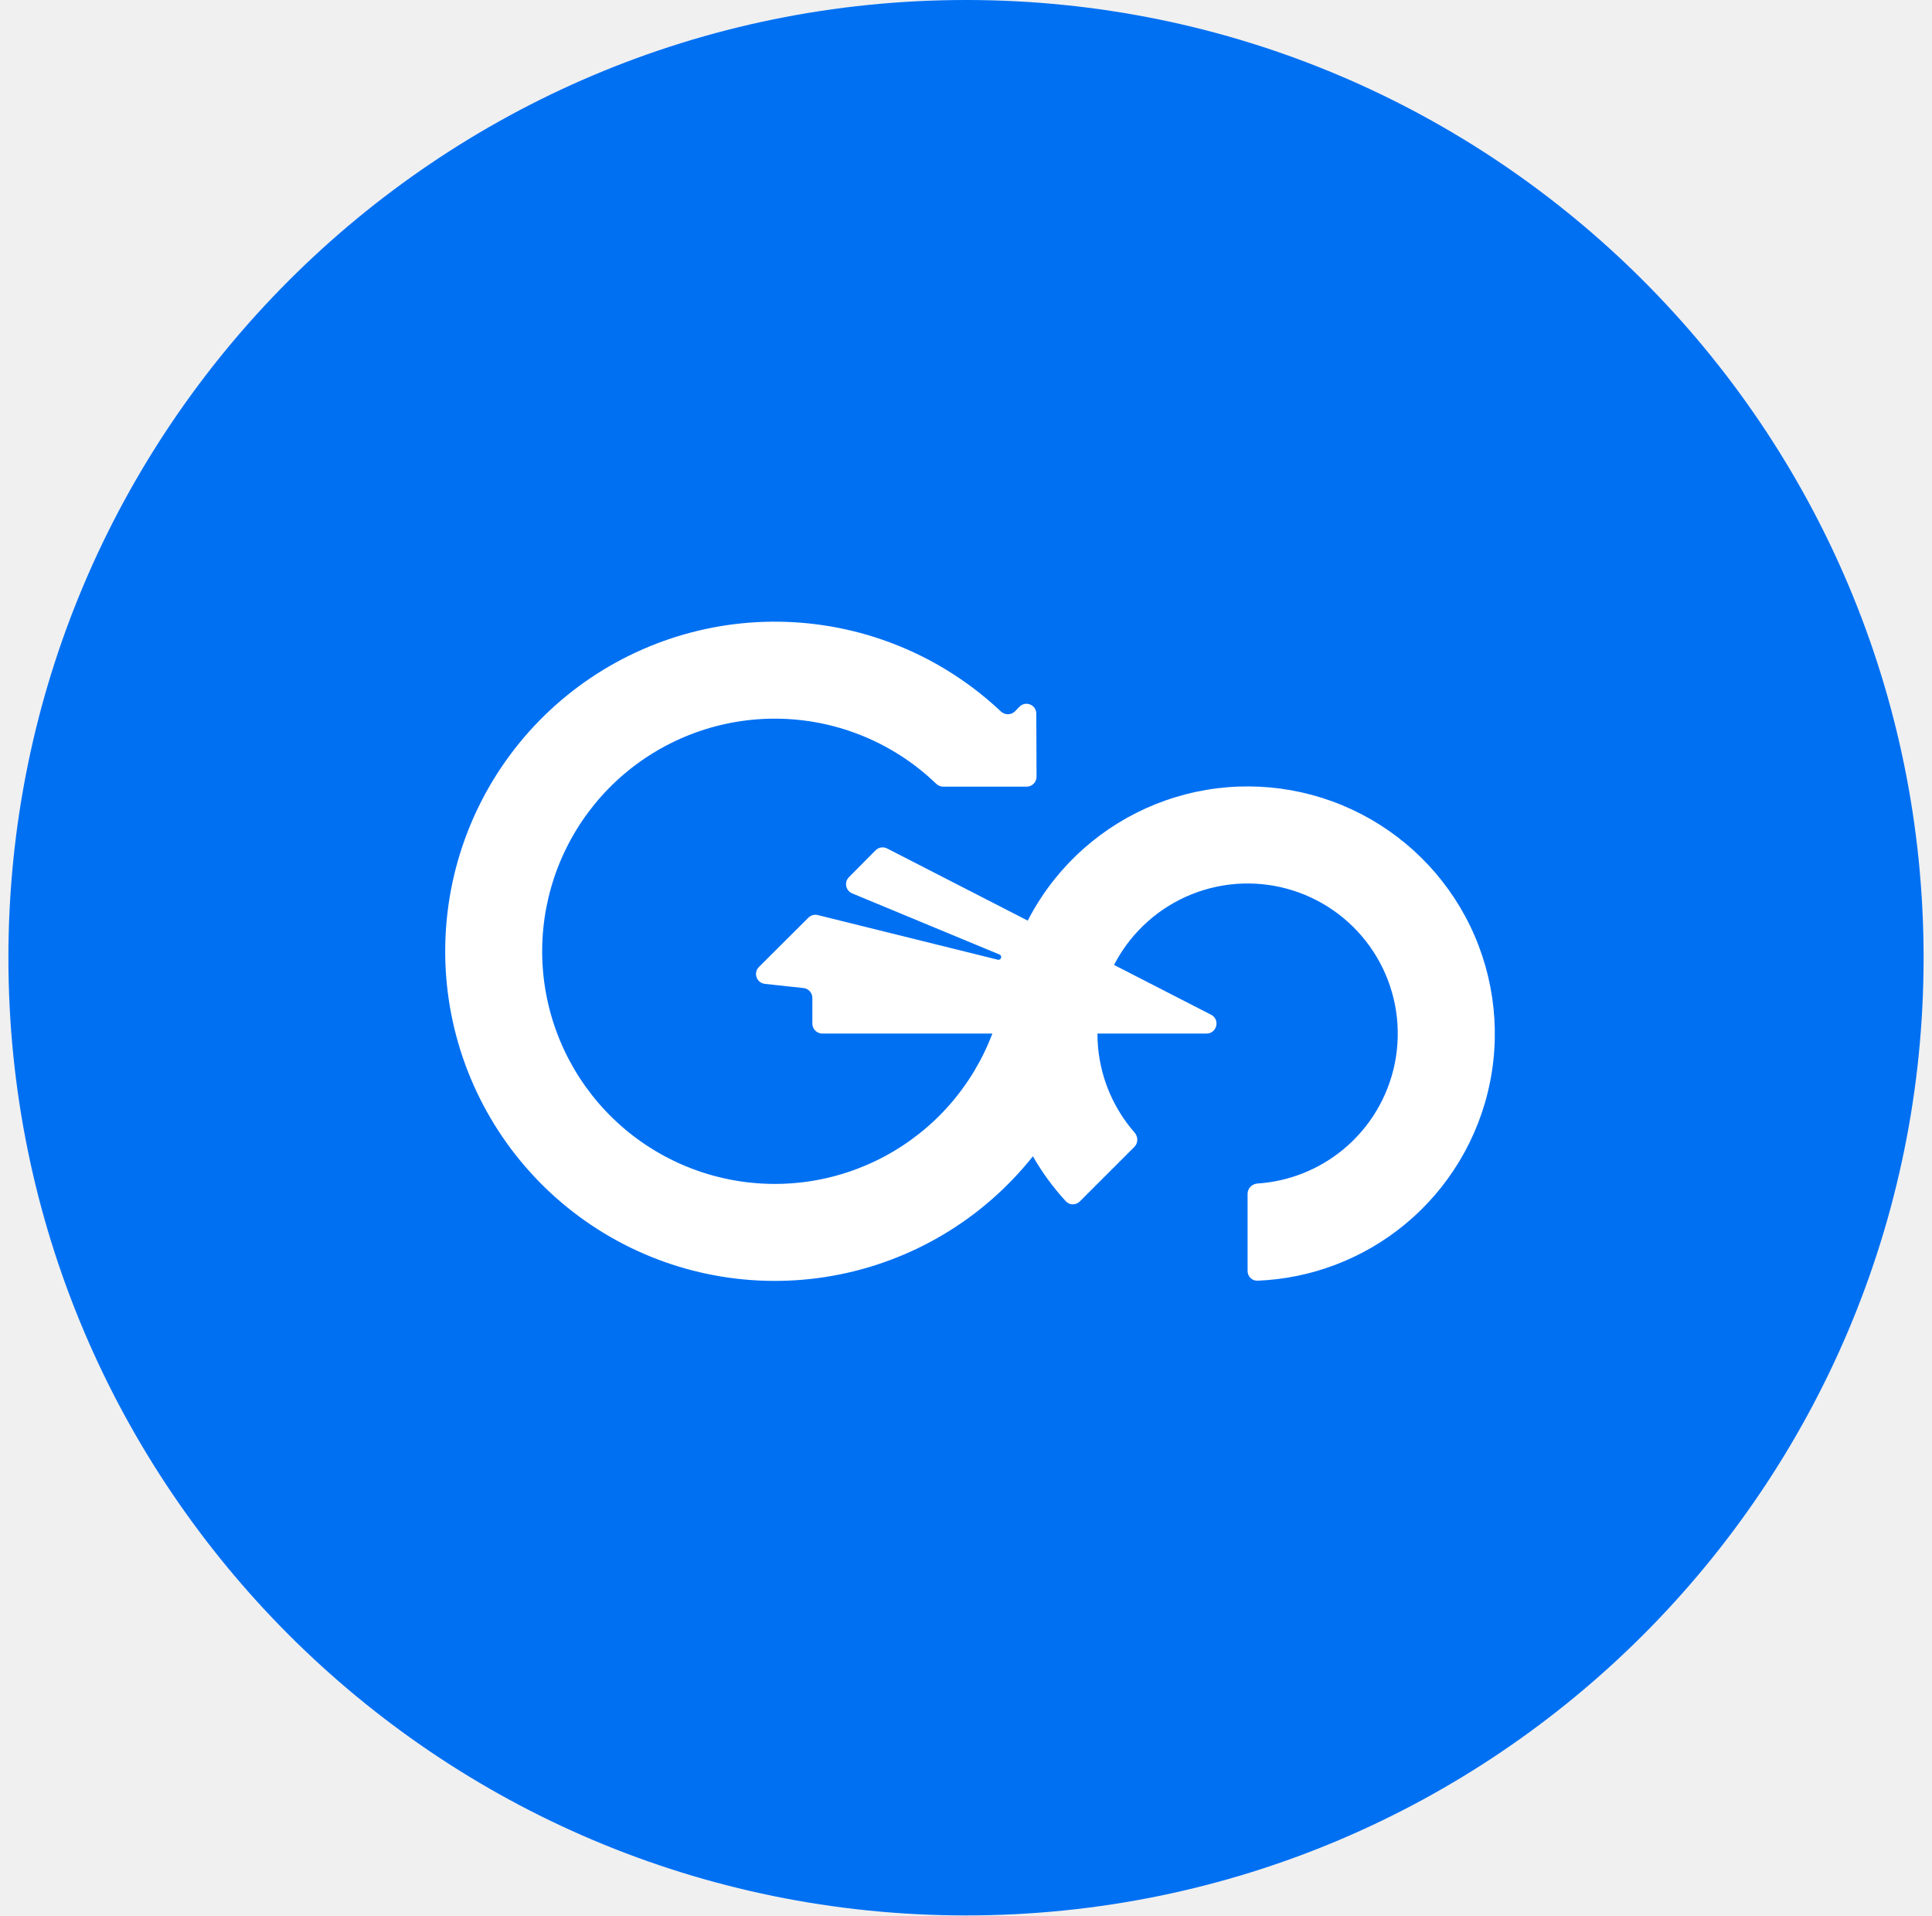
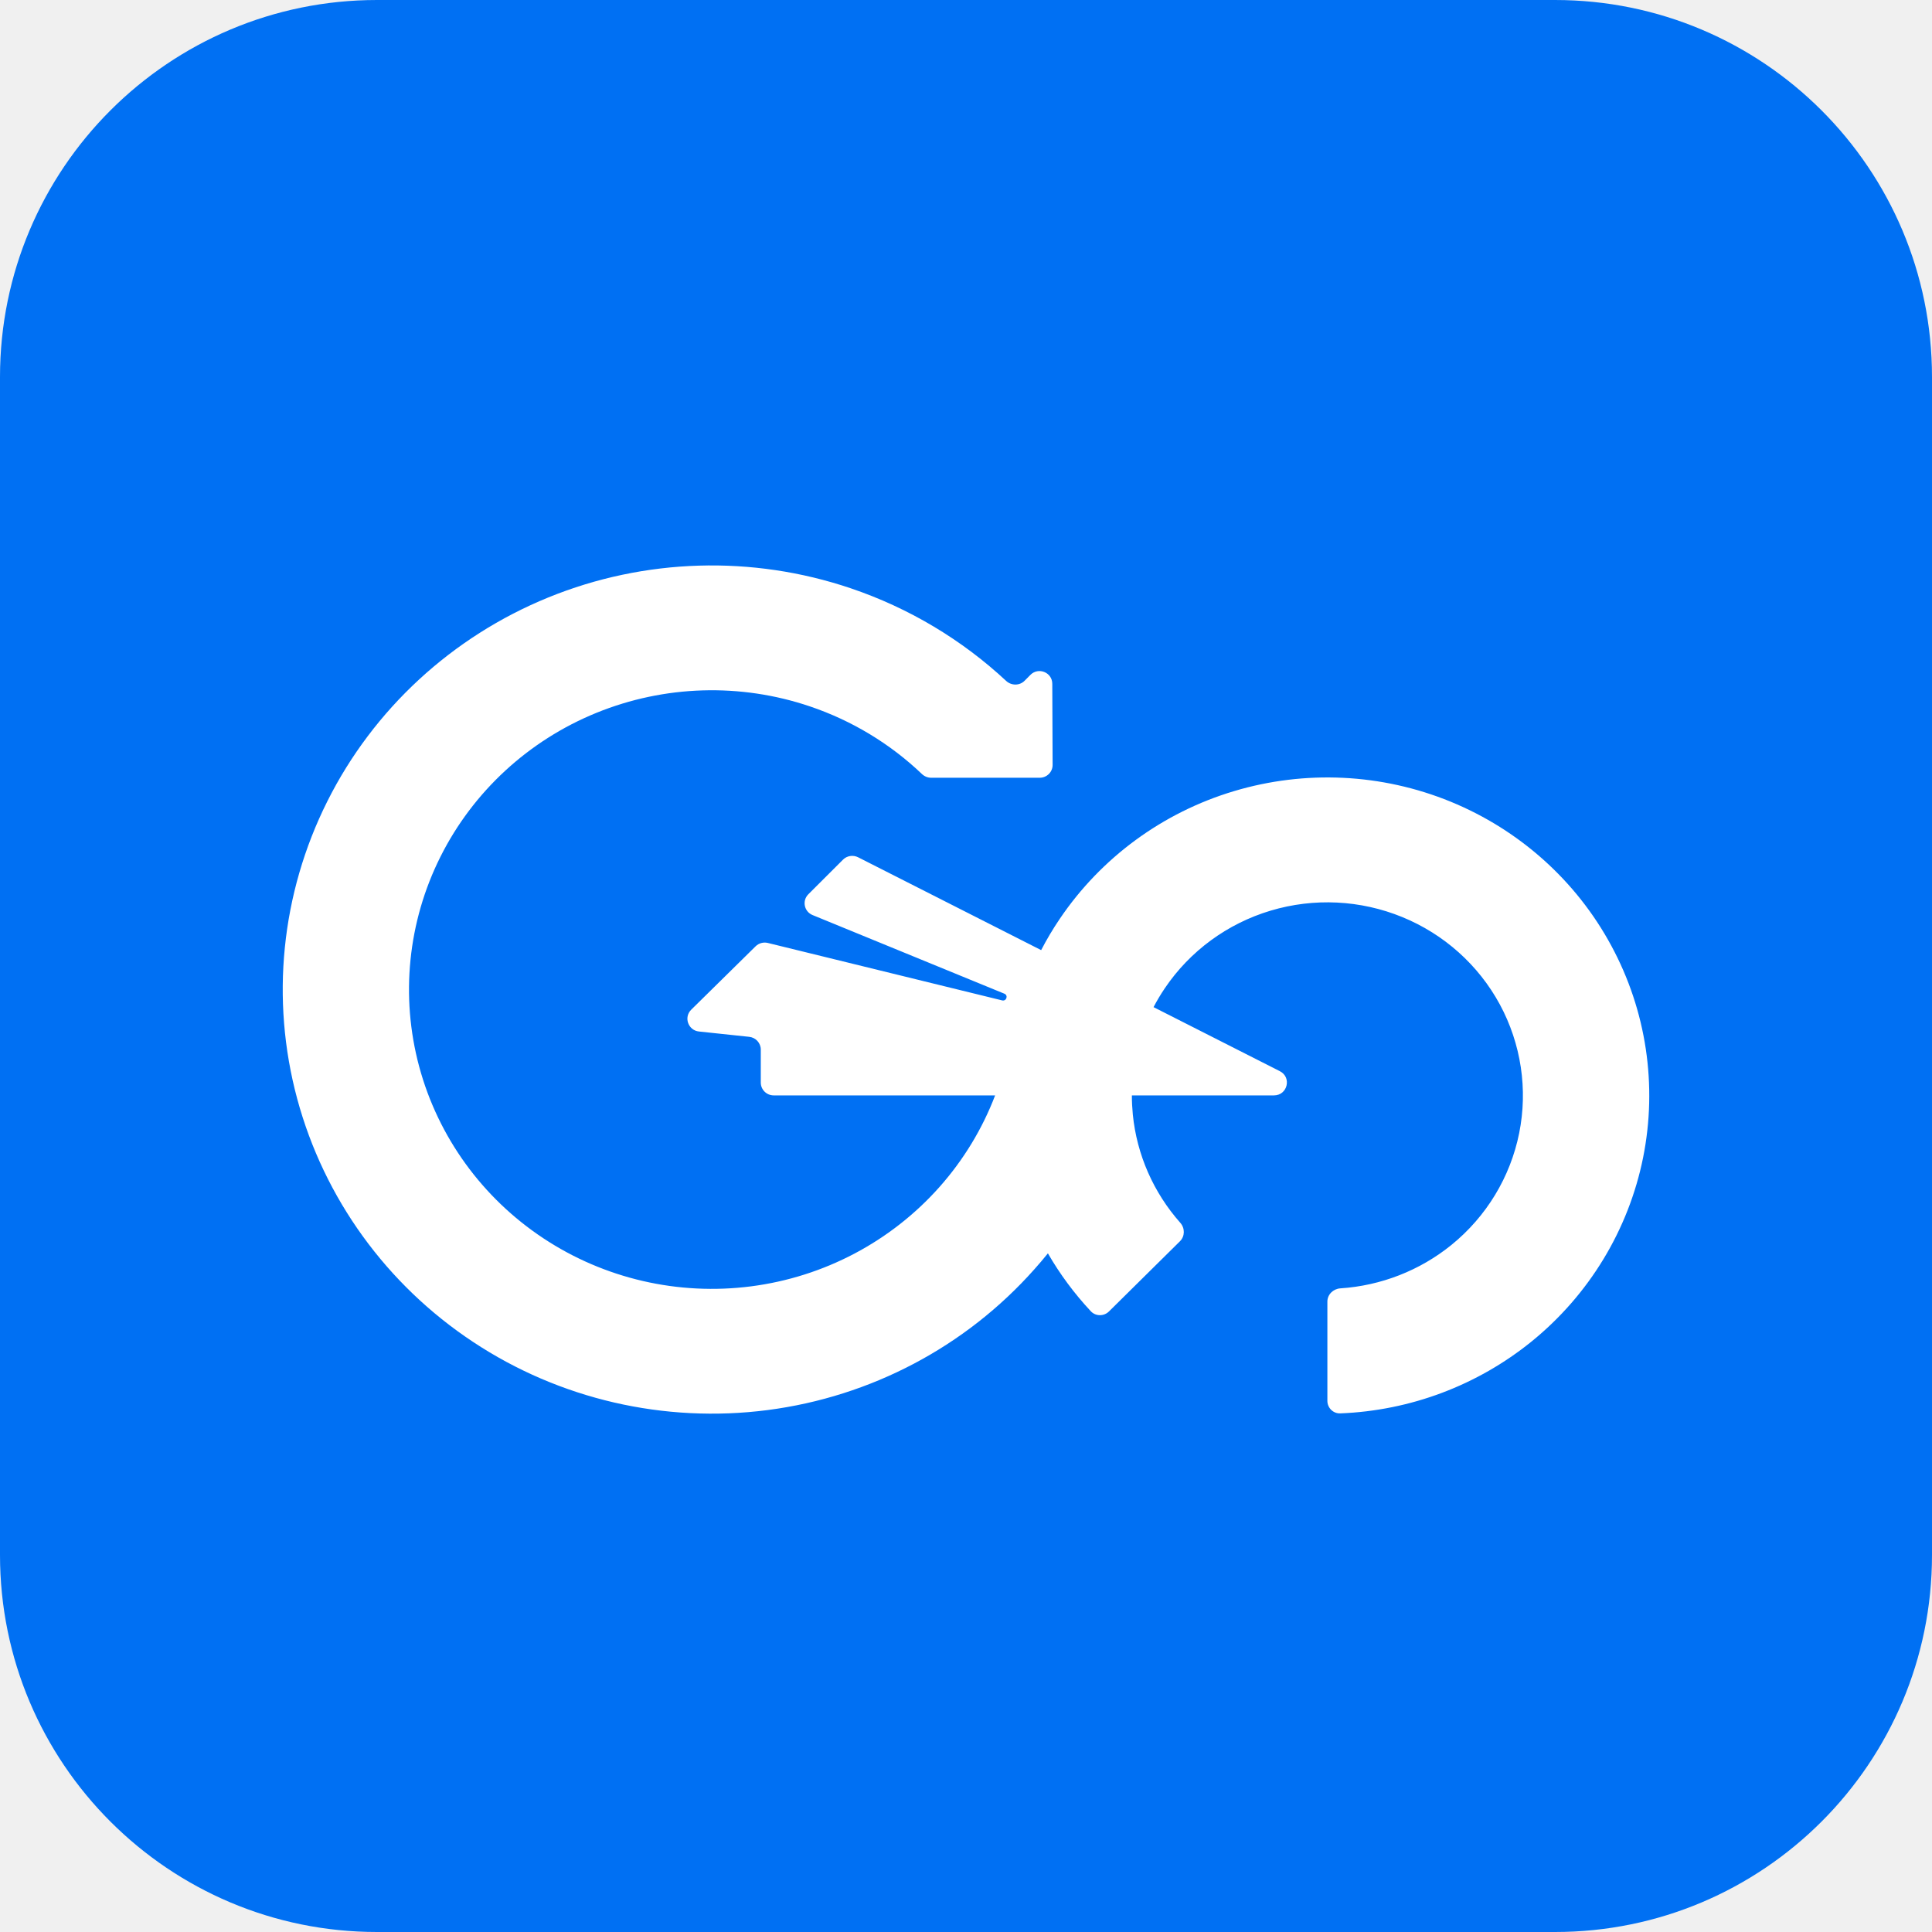
- <svg xmlns="http://www.w3.org/2000/svg" width="115" height="114" viewBox="0 0 115 114" fill="none">
-   <rect x="0.5" width="114" height="114" rx="57" fill="#0070F3" />
-   <path fill-rule="evenodd" clip-rule="evenodd" d="M48.948 61.513H59.07C58.488 63.054 57.63 64.491 56.526 65.75C54.309 68.276 51.249 69.909 47.917 70.346C44.585 70.782 41.208 69.992 38.415 68.122C35.623 66.252 33.605 63.431 32.74 60.184C31.874 56.937 32.219 53.486 33.711 50.474C35.202 47.462 37.737 45.096 40.845 43.816C43.952 42.536 47.419 42.43 50.599 43.517C52.532 44.178 54.279 45.253 55.727 46.649C55.84 46.758 55.989 46.82 56.147 46.82H61.107C61.435 46.82 61.7 46.554 61.699 46.226L61.684 42.473C61.682 41.947 61.049 41.688 60.681 42.065C60.598 42.149 60.512 42.237 60.417 42.334C60.188 42.567 59.812 42.566 59.574 42.341C57.554 40.437 55.136 38.968 52.467 38.055C47.961 36.515 43.049 36.665 38.646 38.479C34.243 40.292 30.65 43.645 28.537 47.913C26.424 52.18 25.936 57.07 27.162 61.67C28.389 66.271 31.247 70.269 35.203 72.918C39.16 75.568 43.945 76.688 48.667 76.069C53.388 75.451 57.724 73.136 60.864 69.557C61.082 69.309 61.288 69.063 61.483 68.819C62.031 69.778 62.688 70.677 63.445 71.498C63.667 71.739 64.043 71.738 64.275 71.506L67.522 68.26C67.753 68.028 67.751 67.654 67.536 67.408C66.311 66.009 65.549 64.257 65.366 62.396C65.337 62.102 65.322 61.807 65.323 61.513H71.817C72.439 61.513 72.641 60.677 72.087 60.393L66.313 57.43C66.468 57.13 66.64 56.837 66.829 56.554C67.978 54.835 69.688 53.567 71.667 52.967C73.646 52.366 75.772 52.471 77.682 53.262C79.593 54.053 81.17 55.483 82.145 57.307C83.12 59.13 83.432 61.236 83.029 63.264C82.625 65.292 81.531 67.118 79.932 68.43C78.487 69.616 76.71 70.316 74.854 70.439C74.527 70.461 74.261 70.724 74.261 71.051V75.643C74.261 75.97 74.527 76.237 74.854 76.223C78.047 76.095 81.118 74.929 83.597 72.895C86.229 70.735 88.03 67.73 88.695 64.391C89.359 61.052 88.845 57.586 87.24 54.584C85.635 51.581 83.038 49.228 79.893 47.925C76.748 46.622 73.248 46.45 69.99 47.439C66.732 48.427 63.917 50.514 62.026 53.345C61.713 53.813 61.429 54.296 61.174 54.792L52.807 50.499C52.577 50.381 52.298 50.425 52.116 50.609L50.531 52.207C50.235 52.506 50.336 53.01 50.725 53.171L59.494 56.81C59.68 56.887 59.588 57.167 59.392 57.118L48.679 54.462C48.478 54.412 48.266 54.471 48.119 54.617L45.176 57.549C44.823 57.9 45.035 58.504 45.531 58.557L47.826 58.805C48.127 58.837 48.355 59.091 48.355 59.394V60.92C48.355 61.248 48.62 61.513 48.948 61.513Z" fill="white" />
+ <svg xmlns="http://www.w3.org/2000/svg" width="41" height="41" viewBox="0 0 41 41" fill="none">
+   <g id="Frame 504">
+     <rect width="41" height="41" rx="8" fill="#0070F3" />
+     <path id="Union" fill-rule="evenodd" clip-rule="evenodd" d="M16.419 23.246H21.118C20.848 23.953 20.45 24.612 19.937 25.19C18.908 26.348 17.488 27.098 15.941 27.298C14.394 27.498 12.827 27.136 11.531 26.278C10.234 25.42 9.298 24.126 8.896 22.636C8.495 21.146 8.655 19.563 9.347 18.181C10.039 16.8 11.216 15.714 12.658 15.127C14.101 14.54 15.71 14.491 17.186 14.99C18.083 15.293 18.894 15.786 19.566 16.427C19.619 16.477 19.688 16.505 19.761 16.505H22.064C22.216 16.505 22.339 16.383 22.338 16.232L22.331 14.511C22.331 14.269 22.036 14.15 21.866 14.323C21.827 14.362 21.787 14.402 21.743 14.447C21.637 14.554 21.463 14.553 21.352 14.45C20.414 13.577 19.292 12.903 18.053 12.484C15.962 11.777 13.681 11.846 11.638 12.678C9.594 13.511 7.926 15.049 6.946 17.006C5.965 18.964 5.738 21.207 6.307 23.318C6.877 25.429 8.203 27.263 10.04 28.478C11.876 29.694 14.098 30.207 16.289 29.924C18.481 29.64 20.493 28.578 21.951 26.936C22.052 26.823 22.148 26.71 22.238 26.598C22.492 27.038 22.797 27.45 23.149 27.827C23.252 27.937 23.427 27.937 23.534 27.831L25.041 26.341C25.148 26.235 25.148 26.063 25.048 25.95C24.479 25.308 24.125 24.505 24.04 23.651C24.027 23.516 24.02 23.381 24.02 23.246H27.035C27.323 23.246 27.417 22.862 27.16 22.732L24.48 21.373C24.552 21.235 24.632 21.101 24.72 20.971C25.253 20.182 26.046 19.6 26.965 19.325C27.884 19.05 28.87 19.098 29.757 19.461C30.644 19.824 31.376 20.479 31.829 21.316C32.281 22.153 32.426 23.119 32.239 24.049C32.051 24.98 31.544 25.817 30.802 26.419C30.131 26.963 29.306 27.284 28.444 27.341C28.293 27.351 28.169 27.471 28.169 27.622V29.728C28.169 29.878 28.293 30.001 28.444 29.994C29.927 29.936 31.352 29.401 32.503 28.468C33.724 27.477 34.56 26.098 34.869 24.566C35.177 23.034 34.938 21.444 34.193 20.067C33.449 18.689 32.243 17.61 30.783 17.012C29.323 16.415 27.699 16.336 26.187 16.789C24.674 17.242 23.368 18.2 22.49 19.499C22.345 19.713 22.213 19.935 22.095 20.163L18.211 18.193C18.104 18.139 17.974 18.159 17.89 18.243L17.155 18.977C17.017 19.114 17.064 19.345 17.244 19.419L21.315 21.088C21.401 21.124 21.358 21.252 21.267 21.23L16.295 20.011C16.202 19.988 16.103 20.015 16.035 20.082L14.669 21.427C14.505 21.588 14.604 21.866 14.833 21.89L15.899 22.003C16.039 22.018 16.145 22.135 16.145 22.273V22.974C16.145 23.124 16.268 23.246 16.419 23.246Z" fill="white" />
+   </g>
</svg>
